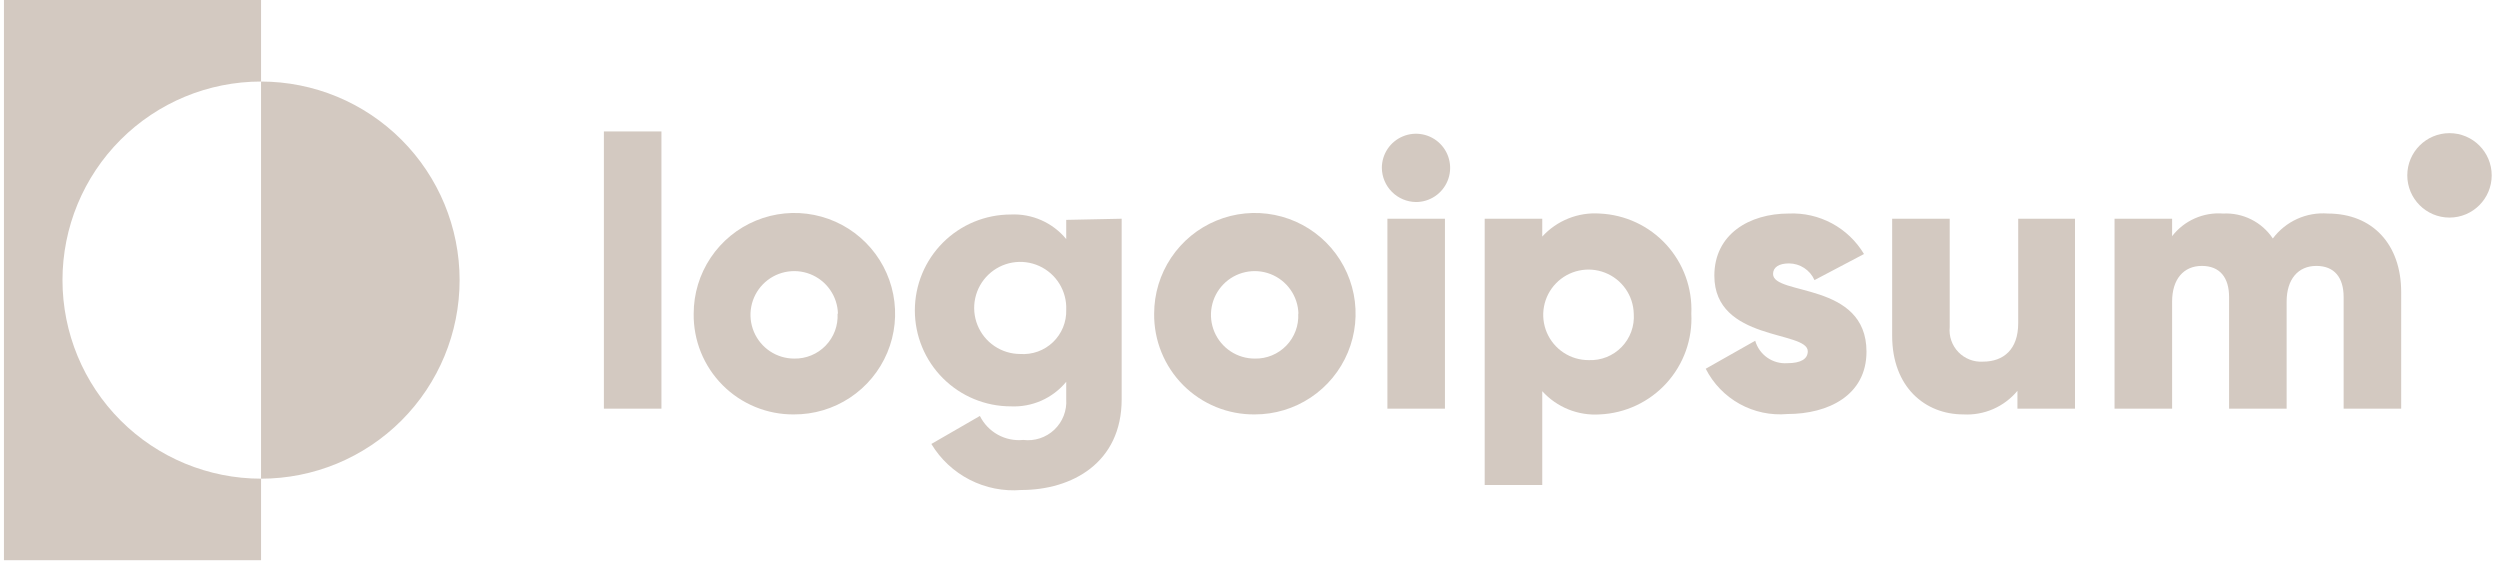
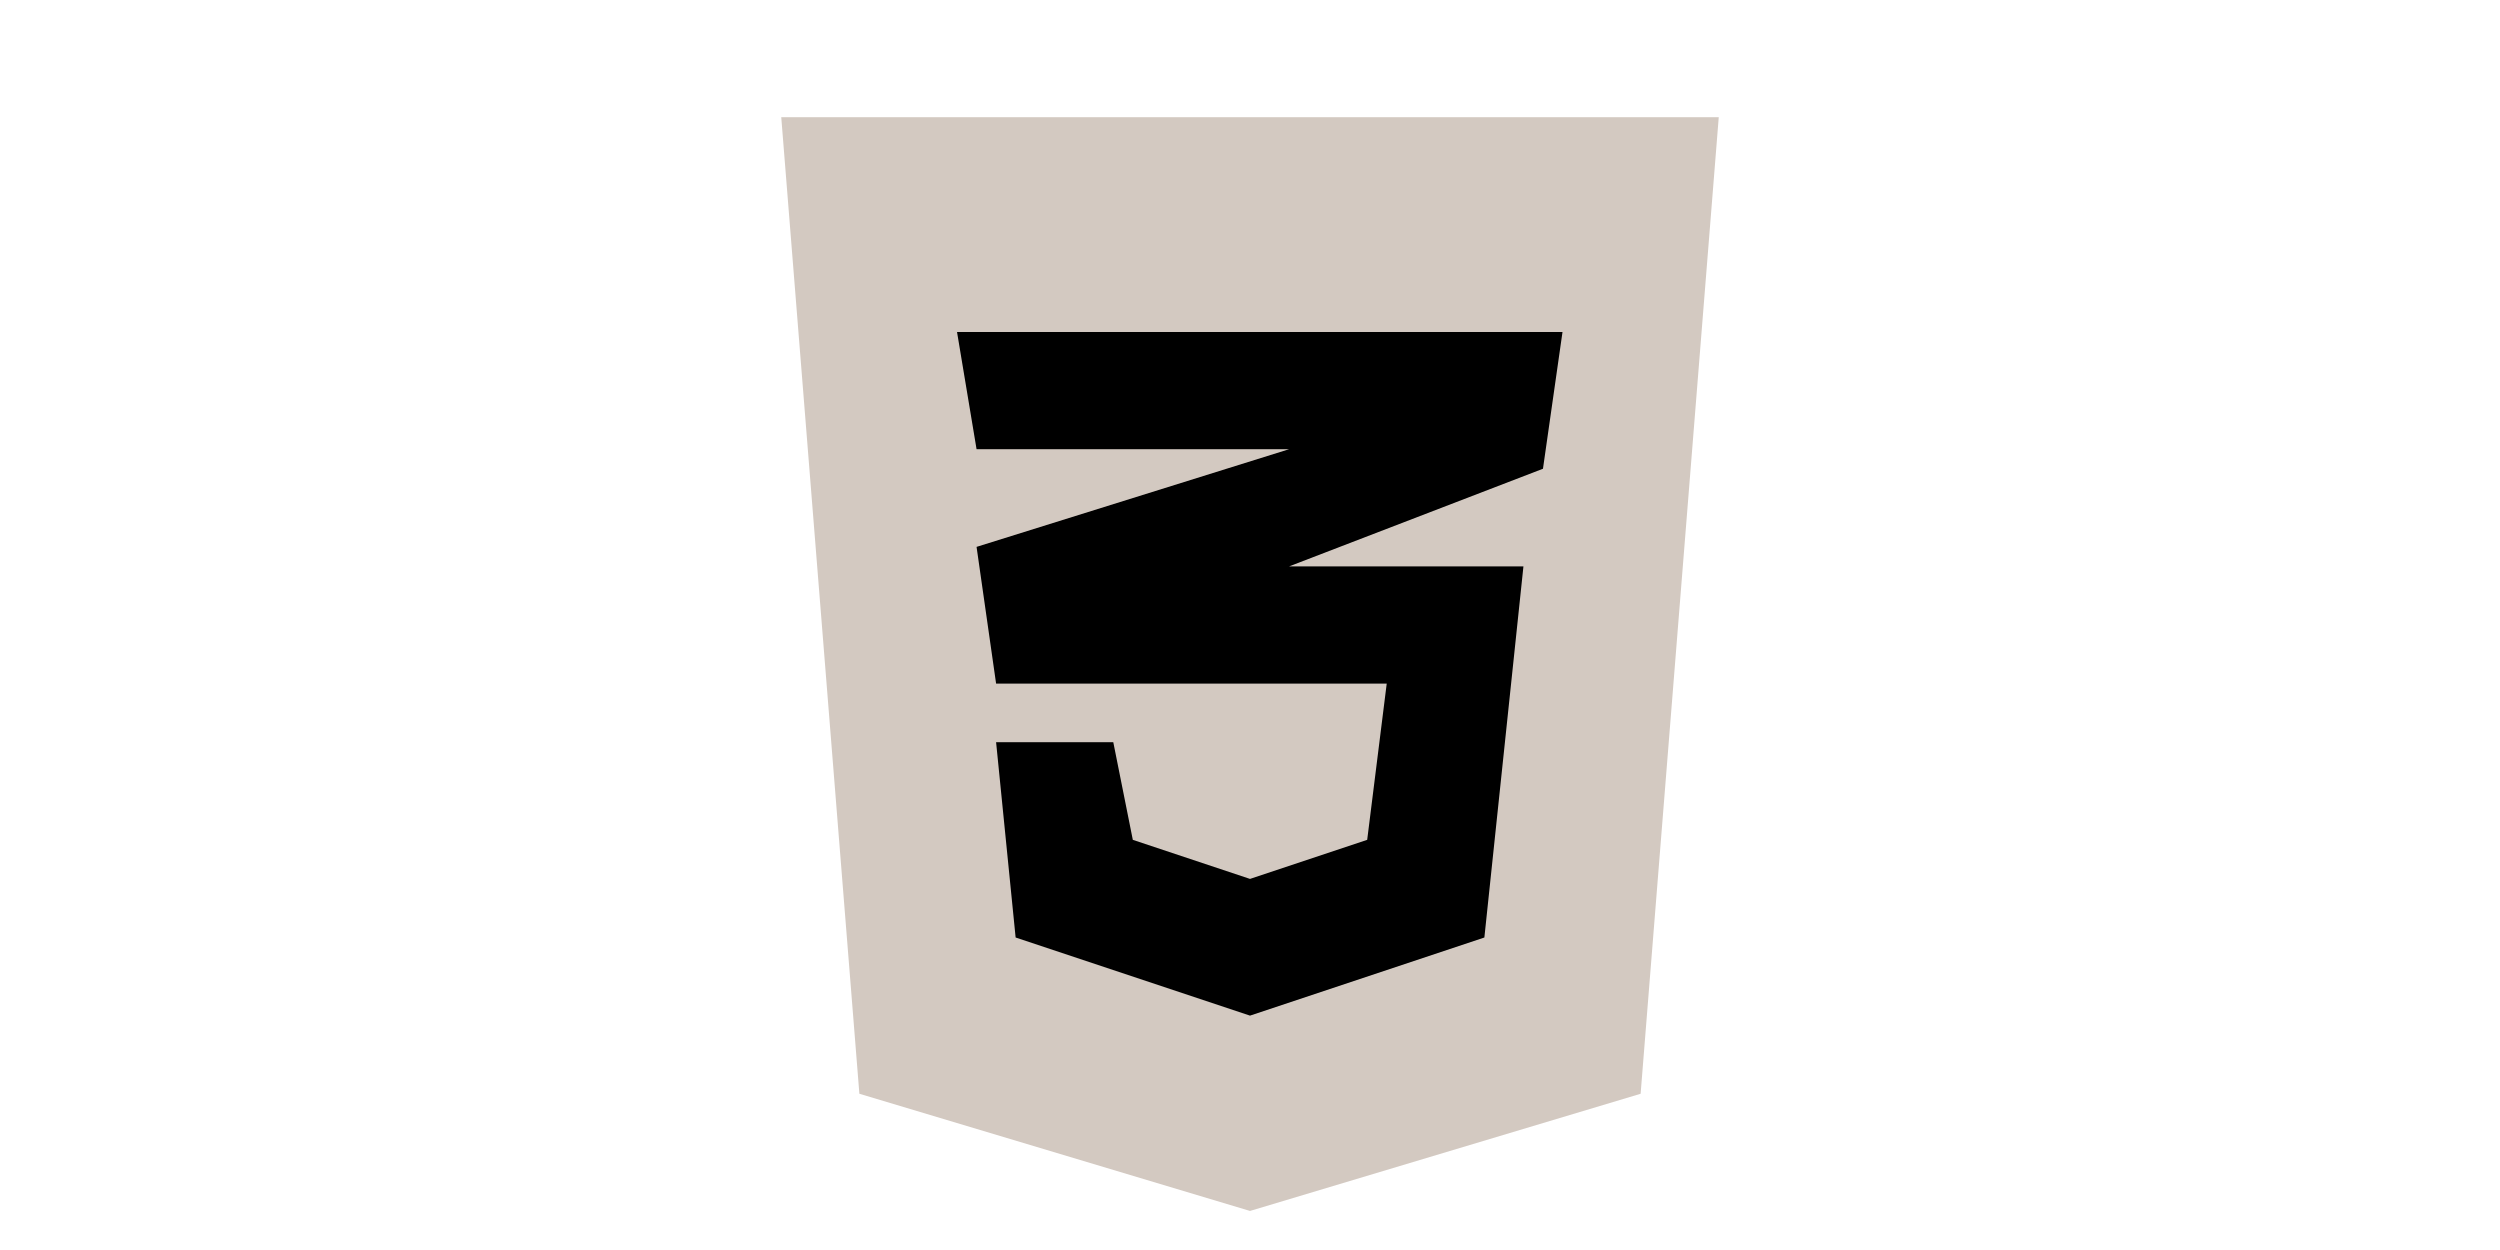
- <svg xmlns="http://www.w3.org/2000/svg" width="153" height="35" viewBox="0 0 153 35" fill="none">
-   <path d="M15.976 4.99V0H0.242V34.285H15.976V29.295C12.753 29.295 9.662 28.014 7.383 25.735C5.104 23.456 3.824 20.365 3.824 17.142C3.824 13.919 5.104 10.828 7.383 8.549C9.662 6.27 12.753 4.99 15.976 4.99Z" fill="#D3C9C1" />
-   <path d="M15.975 4.991V29.296C19.198 29.296 22.289 28.015 24.568 25.736C26.847 23.457 28.128 20.366 28.128 17.143C28.128 13.92 26.847 10.829 24.568 8.55C22.289 6.271 19.198 4.991 15.975 4.991Z" fill="#D3C9C1" />
-   <path d="M36.958 8.044H40.48V25.01H36.958V8.044Z" fill="#D3C9C1" />
-   <path d="M42.453 19.198C42.453 17.977 42.815 16.784 43.494 15.77C44.173 14.755 45.138 13.965 46.266 13.5C47.395 13.034 48.636 12.914 49.833 13.155C51.029 13.396 52.128 13.986 52.988 14.852C53.849 15.717 54.433 16.819 54.667 18.017C54.901 19.215 54.774 20.456 54.302 21.581C53.83 22.707 53.035 23.667 52.016 24.34C50.998 25.014 49.803 25.369 48.582 25.362C47.772 25.369 46.97 25.213 46.221 24.905C45.472 24.597 44.792 24.143 44.221 23.569C43.651 22.994 43.2 22.312 42.896 21.562C42.593 20.811 42.442 20.008 42.453 19.198ZM51.282 19.198C51.269 18.672 51.1 18.161 50.797 17.73C50.495 17.299 50.072 16.967 49.582 16.775C49.092 16.584 48.556 16.541 48.041 16.652C47.527 16.763 47.056 17.023 46.689 17.4C46.322 17.777 46.074 18.254 45.976 18.771C45.878 19.289 45.935 19.823 46.14 20.308C46.344 20.793 46.687 21.208 47.126 21.499C47.564 21.79 48.079 21.945 48.605 21.945C48.964 21.952 49.32 21.885 49.651 21.748C49.983 21.612 50.282 21.408 50.531 21.15C50.78 20.892 50.973 20.586 51.099 20.25C51.224 19.914 51.279 19.556 51.259 19.198H51.282Z" fill="#D3C9C1" />
-   <path d="M68.646 13.386V24.435C68.646 28.333 65.593 29.988 62.505 29.988C61.416 30.078 60.324 29.861 59.351 29.363C58.378 28.866 57.563 28.106 56.999 27.17L59.969 25.456C60.21 25.942 60.593 26.342 61.067 26.604C61.541 26.866 62.084 26.978 62.623 26.924C62.966 26.966 63.315 26.932 63.643 26.824C63.972 26.716 64.273 26.537 64.524 26.299C64.775 26.061 64.971 25.77 65.097 25.448C65.223 25.126 65.276 24.78 65.253 24.435V23.366C64.843 23.863 64.323 24.258 63.734 24.519C63.145 24.779 62.503 24.899 61.86 24.869C60.303 24.869 58.809 24.25 57.708 23.149C56.607 22.049 55.989 20.555 55.989 18.998C55.989 17.441 56.607 15.948 57.708 14.847C58.809 13.746 60.303 13.128 61.86 13.128C62.503 13.097 63.145 13.217 63.734 13.478C64.323 13.739 64.843 14.134 65.253 14.631V13.456L68.646 13.386ZM65.253 18.963C65.276 18.401 65.131 17.846 64.836 17.367C64.541 16.888 64.11 16.509 63.597 16.277C63.085 16.046 62.515 15.973 61.961 16.068C61.407 16.163 60.894 16.422 60.488 16.811C60.082 17.2 59.801 17.702 59.683 18.251C59.564 18.801 59.613 19.373 59.822 19.895C60.032 20.417 60.392 20.864 60.858 21.179C61.324 21.494 61.873 21.663 62.435 21.664C62.802 21.69 63.17 21.639 63.516 21.515C63.862 21.39 64.178 21.194 64.444 20.939C64.709 20.685 64.918 20.377 65.058 20.037C65.197 19.697 65.264 19.331 65.253 18.963Z" fill="#D3C9C1" />
-   <path d="M70.634 19.198C70.634 17.978 70.996 16.786 71.674 15.772C72.352 14.758 73.315 13.968 74.442 13.502C75.569 13.036 76.809 12.914 78.005 13.153C79.201 13.392 80.3 13.98 81.161 14.843C82.023 15.707 82.609 16.806 82.846 18.003C83.082 19.199 82.958 20.439 82.49 21.565C82.022 22.691 81.23 23.653 80.215 24.329C79.199 25.005 78.006 25.365 76.787 25.362C75.975 25.37 75.171 25.216 74.42 24.909C73.669 24.602 72.987 24.148 72.414 23.574C71.841 23 71.389 22.317 71.083 21.565C70.777 20.814 70.625 20.009 70.634 19.198ZM79.464 19.198C79.45 18.671 79.281 18.16 78.978 17.729C78.675 17.298 78.251 16.966 77.76 16.774C77.269 16.583 76.733 16.541 76.218 16.653C75.703 16.765 75.233 17.026 74.866 17.405C74.499 17.783 74.252 18.261 74.156 18.779C74.059 19.297 74.118 19.832 74.324 20.317C74.531 20.802 74.875 21.215 75.316 21.505C75.755 21.794 76.271 21.948 76.798 21.945C77.157 21.953 77.513 21.886 77.844 21.749C78.175 21.612 78.475 21.408 78.724 21.15C78.973 20.892 79.166 20.586 79.291 20.25C79.417 19.914 79.471 19.556 79.452 19.198H79.464Z" fill="#D3C9C1" />
-   <path d="M84.569 10.274C84.569 9.861 84.691 9.457 84.921 9.113C85.15 8.77 85.477 8.502 85.859 8.344C86.241 8.185 86.661 8.144 87.066 8.225C87.472 8.305 87.844 8.504 88.136 8.797C88.429 9.089 88.628 9.461 88.708 9.867C88.789 10.272 88.748 10.692 88.589 11.074C88.431 11.456 88.163 11.783 87.82 12.012C87.476 12.242 87.072 12.364 86.659 12.364C86.106 12.358 85.578 12.136 85.188 11.745C84.797 11.355 84.575 10.827 84.569 10.274ZM84.909 13.386H88.431V25.01H84.909V13.386Z" fill="#D3C9C1" />
-   <path d="M103.509 19.198C103.548 19.971 103.434 20.744 103.174 21.473C102.913 22.202 102.511 22.872 101.991 23.445C101.47 24.018 100.842 24.482 100.141 24.811C99.44 25.14 98.681 25.328 97.908 25.362C97.252 25.406 96.594 25.301 95.984 25.055C95.374 24.809 94.828 24.428 94.386 23.941V29.683H90.863V13.386H94.386V14.478C94.829 13.993 95.376 13.614 95.986 13.37C96.595 13.126 97.253 13.023 97.908 13.069C98.678 13.104 99.434 13.29 100.132 13.616C100.831 13.943 101.458 14.404 101.978 14.973C102.498 15.543 102.901 16.209 103.163 16.933C103.426 17.658 103.543 18.428 103.509 19.198ZM99.986 19.198C99.972 18.652 99.798 18.123 99.485 17.677C99.171 17.23 98.733 16.886 98.225 16.688C97.717 16.489 97.162 16.445 96.629 16.561C96.096 16.676 95.608 16.947 95.228 17.338C94.848 17.729 94.592 18.224 94.492 18.76C94.392 19.297 94.453 19.851 94.666 20.353C94.88 20.855 95.237 21.282 95.692 21.582C96.148 21.883 96.682 22.041 97.227 22.039C97.601 22.055 97.974 21.992 98.321 21.854C98.668 21.715 98.983 21.505 99.243 21.237C99.504 20.968 99.705 20.648 99.833 20.297C99.961 19.945 100.013 19.571 99.986 19.198Z" fill="#D3C9C1" />
-   <path d="M114.229 21.522C114.229 24.199 111.881 25.338 109.391 25.338C108.376 25.429 107.357 25.214 106.465 24.72C105.574 24.226 104.851 23.476 104.39 22.567L107.419 20.853C107.539 21.272 107.799 21.637 108.156 21.887C108.513 22.137 108.945 22.257 109.38 22.227C110.213 22.227 110.636 21.968 110.636 21.498C110.636 20.219 104.918 20.9 104.918 16.872C104.918 14.336 107.055 13.068 109.474 13.068C110.393 13.027 111.306 13.236 112.117 13.672C112.927 14.108 113.604 14.756 114.076 15.546L111.047 17.142C110.913 16.84 110.695 16.582 110.417 16.401C110.14 16.219 109.817 16.122 109.485 16.121C108.875 16.121 108.511 16.356 108.511 16.767C108.511 18.105 114.229 17.225 114.229 21.522Z" fill="#D3C9C1" />
-   <path d="M126.99 13.386V25.009H123.467V23.918C123.067 24.401 122.558 24.783 121.984 25.034C121.409 25.285 120.783 25.397 120.156 25.362C117.808 25.362 115.8 23.683 115.8 20.548V13.386H119.322V20.019C119.294 20.297 119.327 20.577 119.419 20.84C119.51 21.104 119.657 21.344 119.85 21.545C120.043 21.746 120.278 21.903 120.538 22.004C120.797 22.106 121.075 22.149 121.354 22.133C122.622 22.133 123.514 21.381 123.514 19.785V13.386H126.99Z" fill="#D3C9C1" />
-   <path d="M146.952 17.871V25.01H143.43V18.177C143.43 17.002 142.878 16.274 141.762 16.274C140.647 16.274 139.942 17.084 139.942 18.458V25.01H136.42V18.177C136.42 17.002 135.868 16.274 134.753 16.274C133.637 16.274 132.933 17.084 132.933 18.458V25.01H129.41V13.386H132.933V14.454C133.298 13.982 133.773 13.609 134.319 13.367C134.864 13.125 135.462 13.023 136.056 13.069C136.651 13.038 137.245 13.162 137.778 13.43C138.312 13.697 138.766 14.099 139.097 14.595C139.485 14.077 139.996 13.665 140.586 13.398C141.174 13.131 141.822 13.018 142.467 13.069C145.214 13.069 146.952 14.971 146.952 17.871Z" fill="#D3C9C1" />
-   <path d="M149.909 13.316C151.336 13.316 152.492 12.159 152.492 10.732C152.492 9.306 151.336 8.149 149.909 8.149C148.483 8.149 147.326 9.306 147.326 10.732C147.326 12.159 148.483 13.316 149.909 13.316Z" fill="#D3C9C1" />
+ <svg xmlns="http://www.w3.org/2000/svg" width="200px" height="100px" viewBox="0 0 32 32" fill="none">
+   <path d="M6 28L4 3H28L26 28L16 31L6 28Z" fill="#D3C9C1" />
+   <path d="M26 5H16V29.5L24 27L26 5Z" fill="#D3C9C1" />
+   <path d="M19.5 17.5H9.5L9 14L17 11.5H9L8.5 8.5H24L23.5 12L17 14.5H23L22 24L16 26L10 24L9.5 19H12.5L13 21.5L16 22.5L19 21.5L19.5 17.5Z" fill="black" />
</svg>
